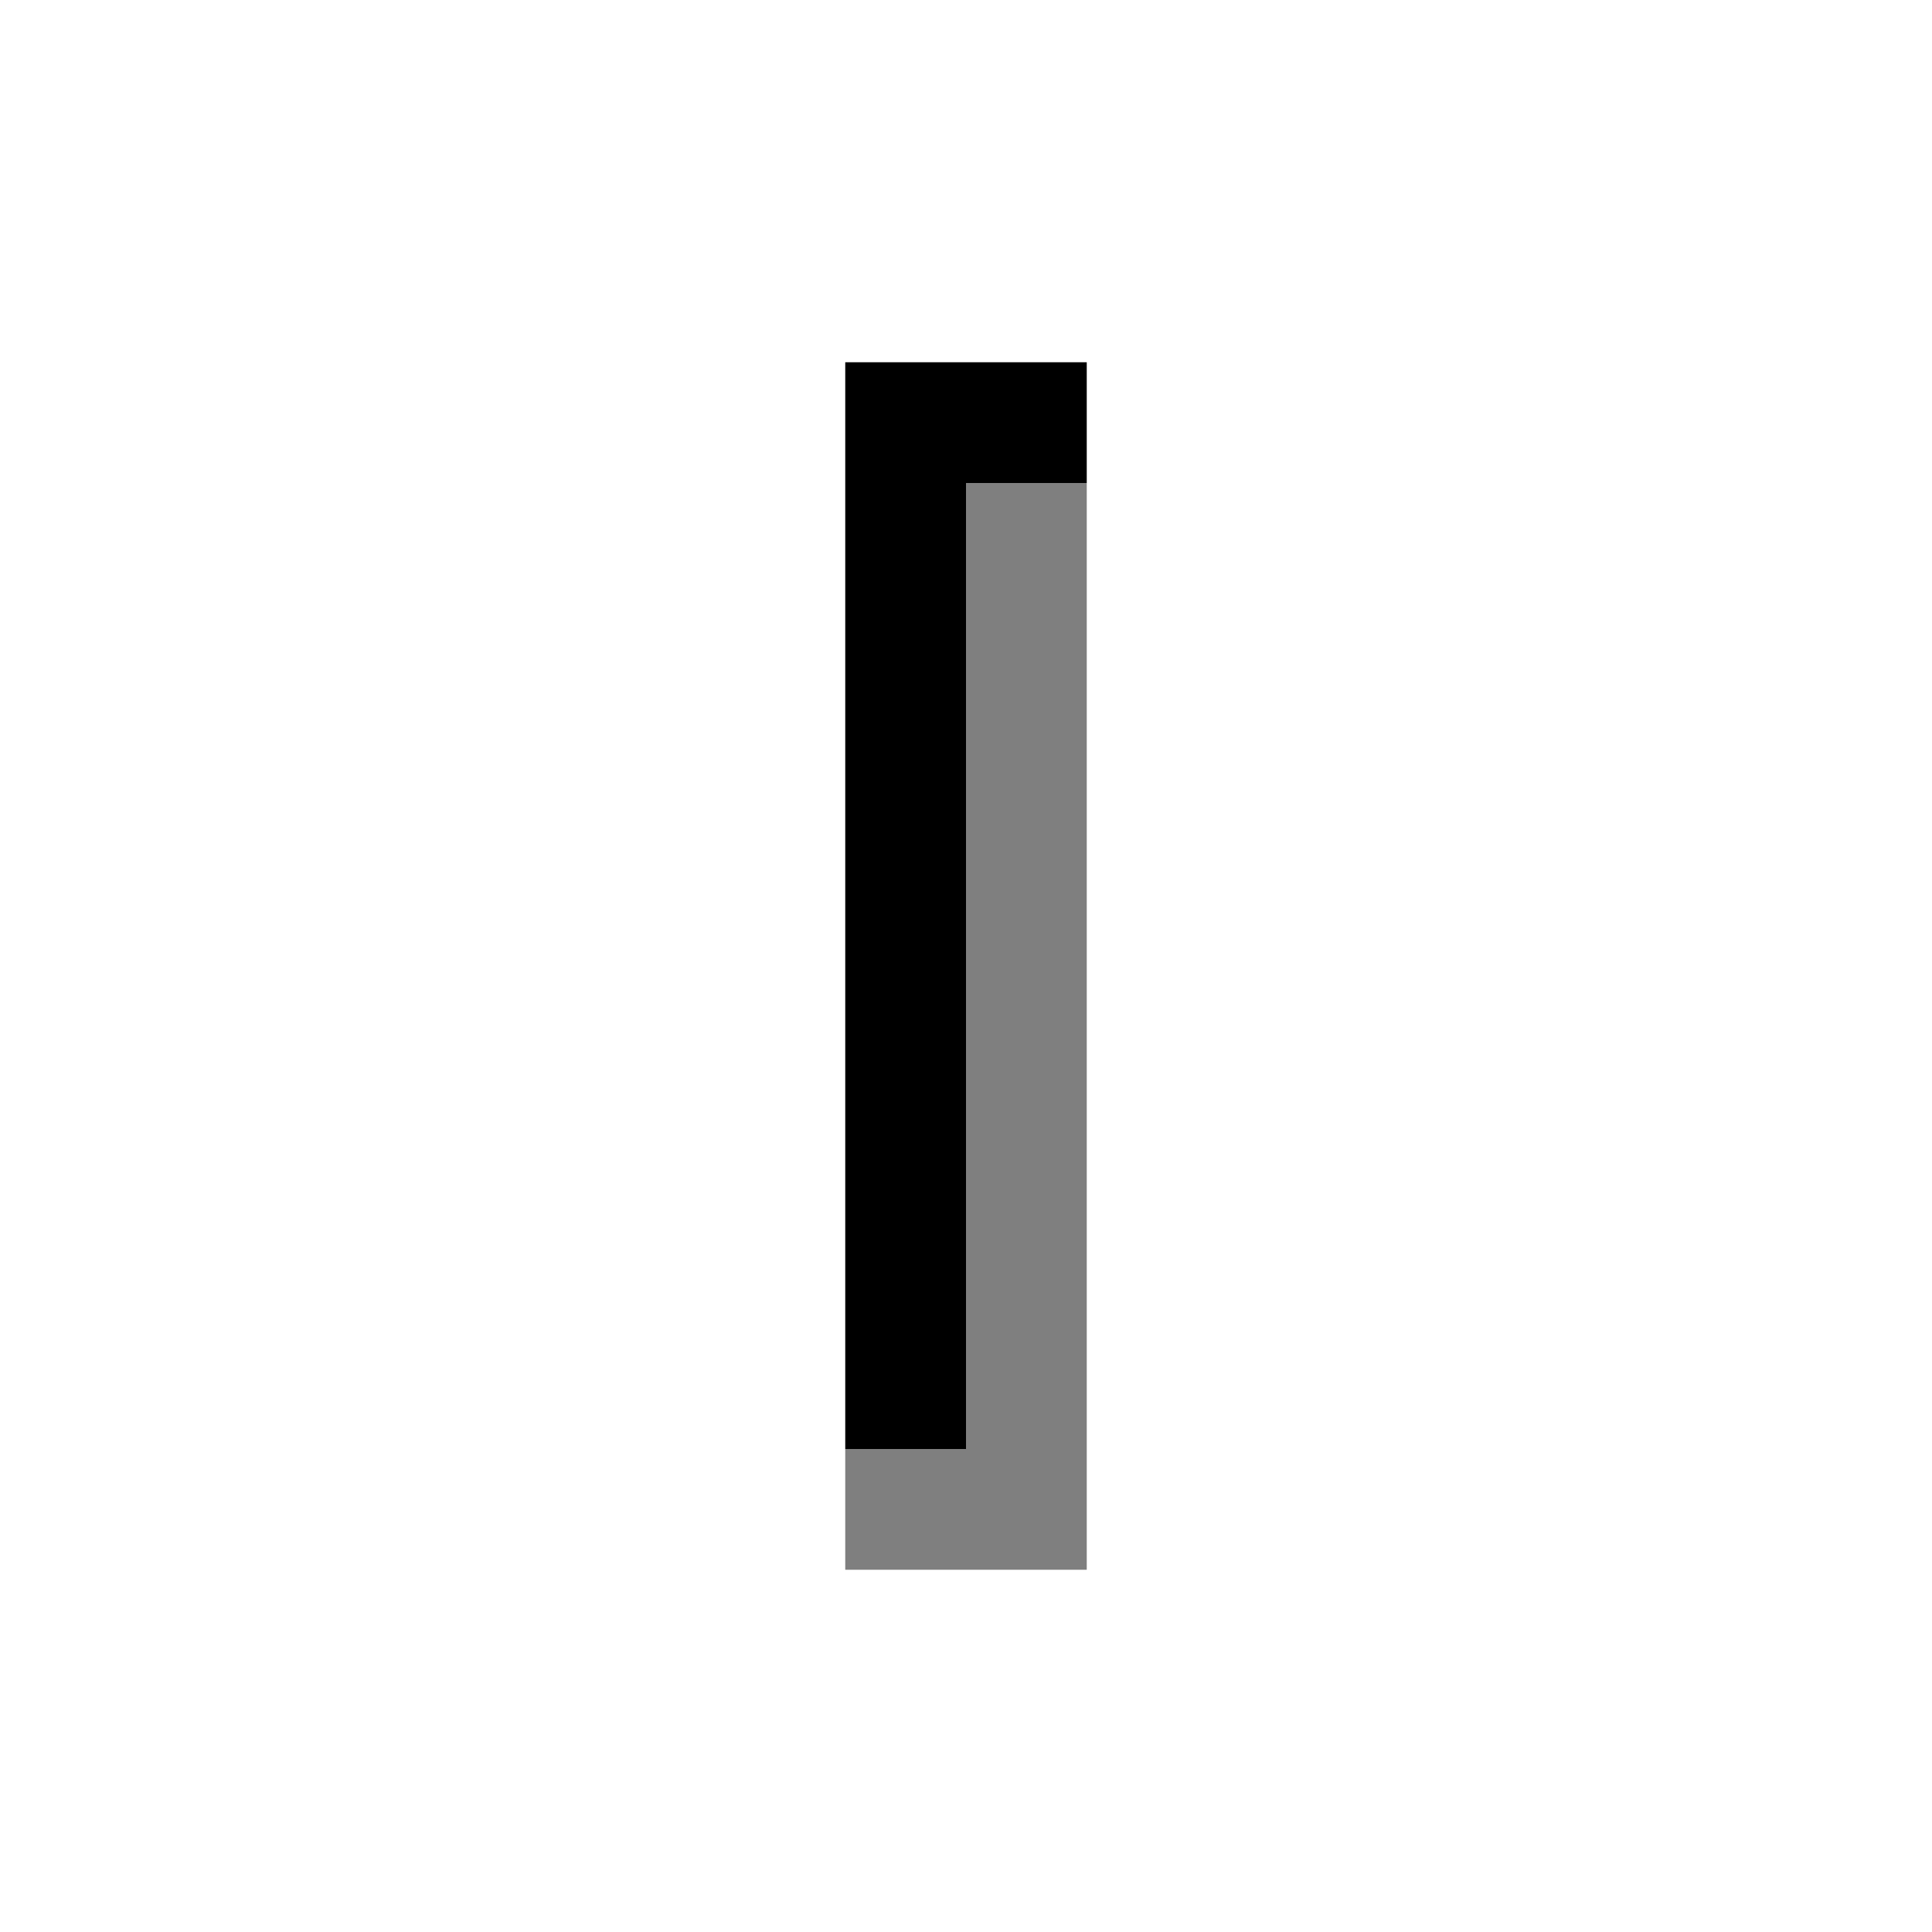
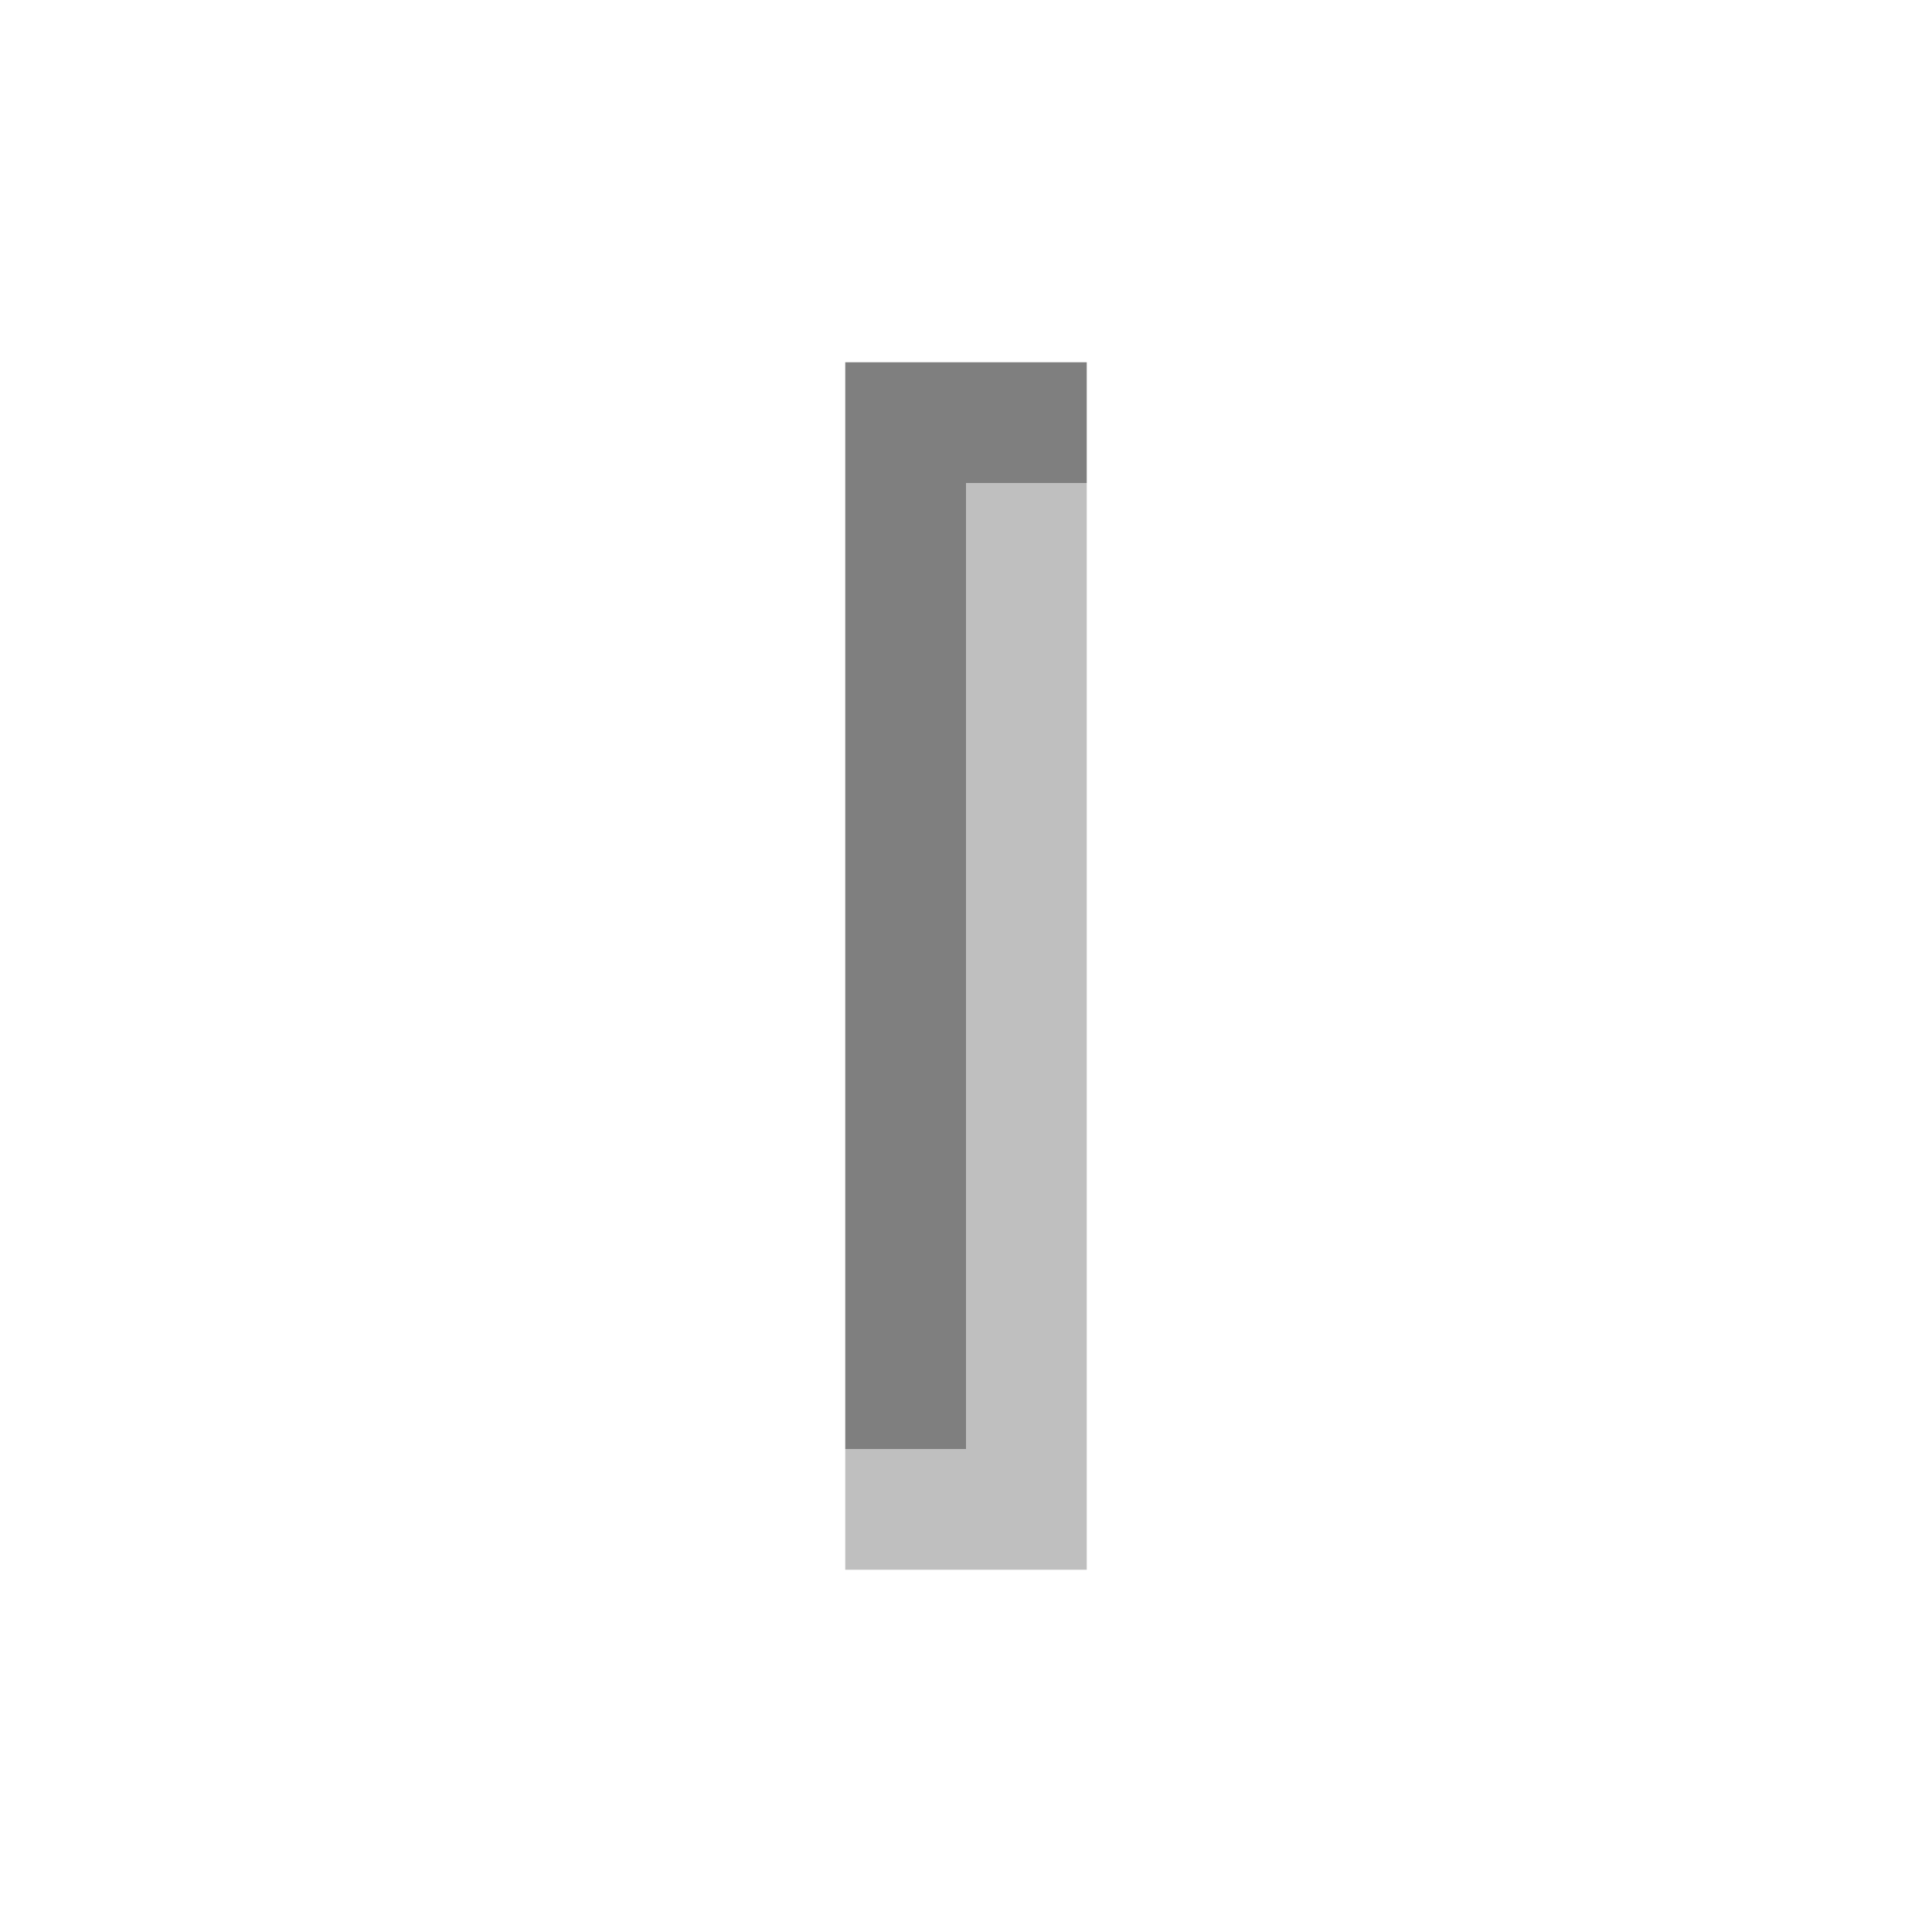
<svg xmlns="http://www.w3.org/2000/svg" viewBox="0 0 16 16" version="1.1" id="svg5" width="32" height="32">
  <defs id="defs3051">
    <style type="text/css" id="current-color-scheme">
      .ColorScheme-Text {
        color:#232629;
      }
      </style>
  </defs>
-   <g id="g1634" style="opacity:1">
+   <g id="g1634" style="opacity:0.5">
    <path id="path773" style="fill:#000000;fill-opacity:1;stroke:none;stroke-width:3" d="m 7,3 v 1 8 H 8 V 4 H 9 V 3 Z" />
    <path id="path932" style="fill:#000000;fill-opacity:0.5;stroke:none;stroke-width:3" d="m 8,4 v 8 H 7 v 1 H 9 V 12 4 Z" />
  </g>
</svg>
